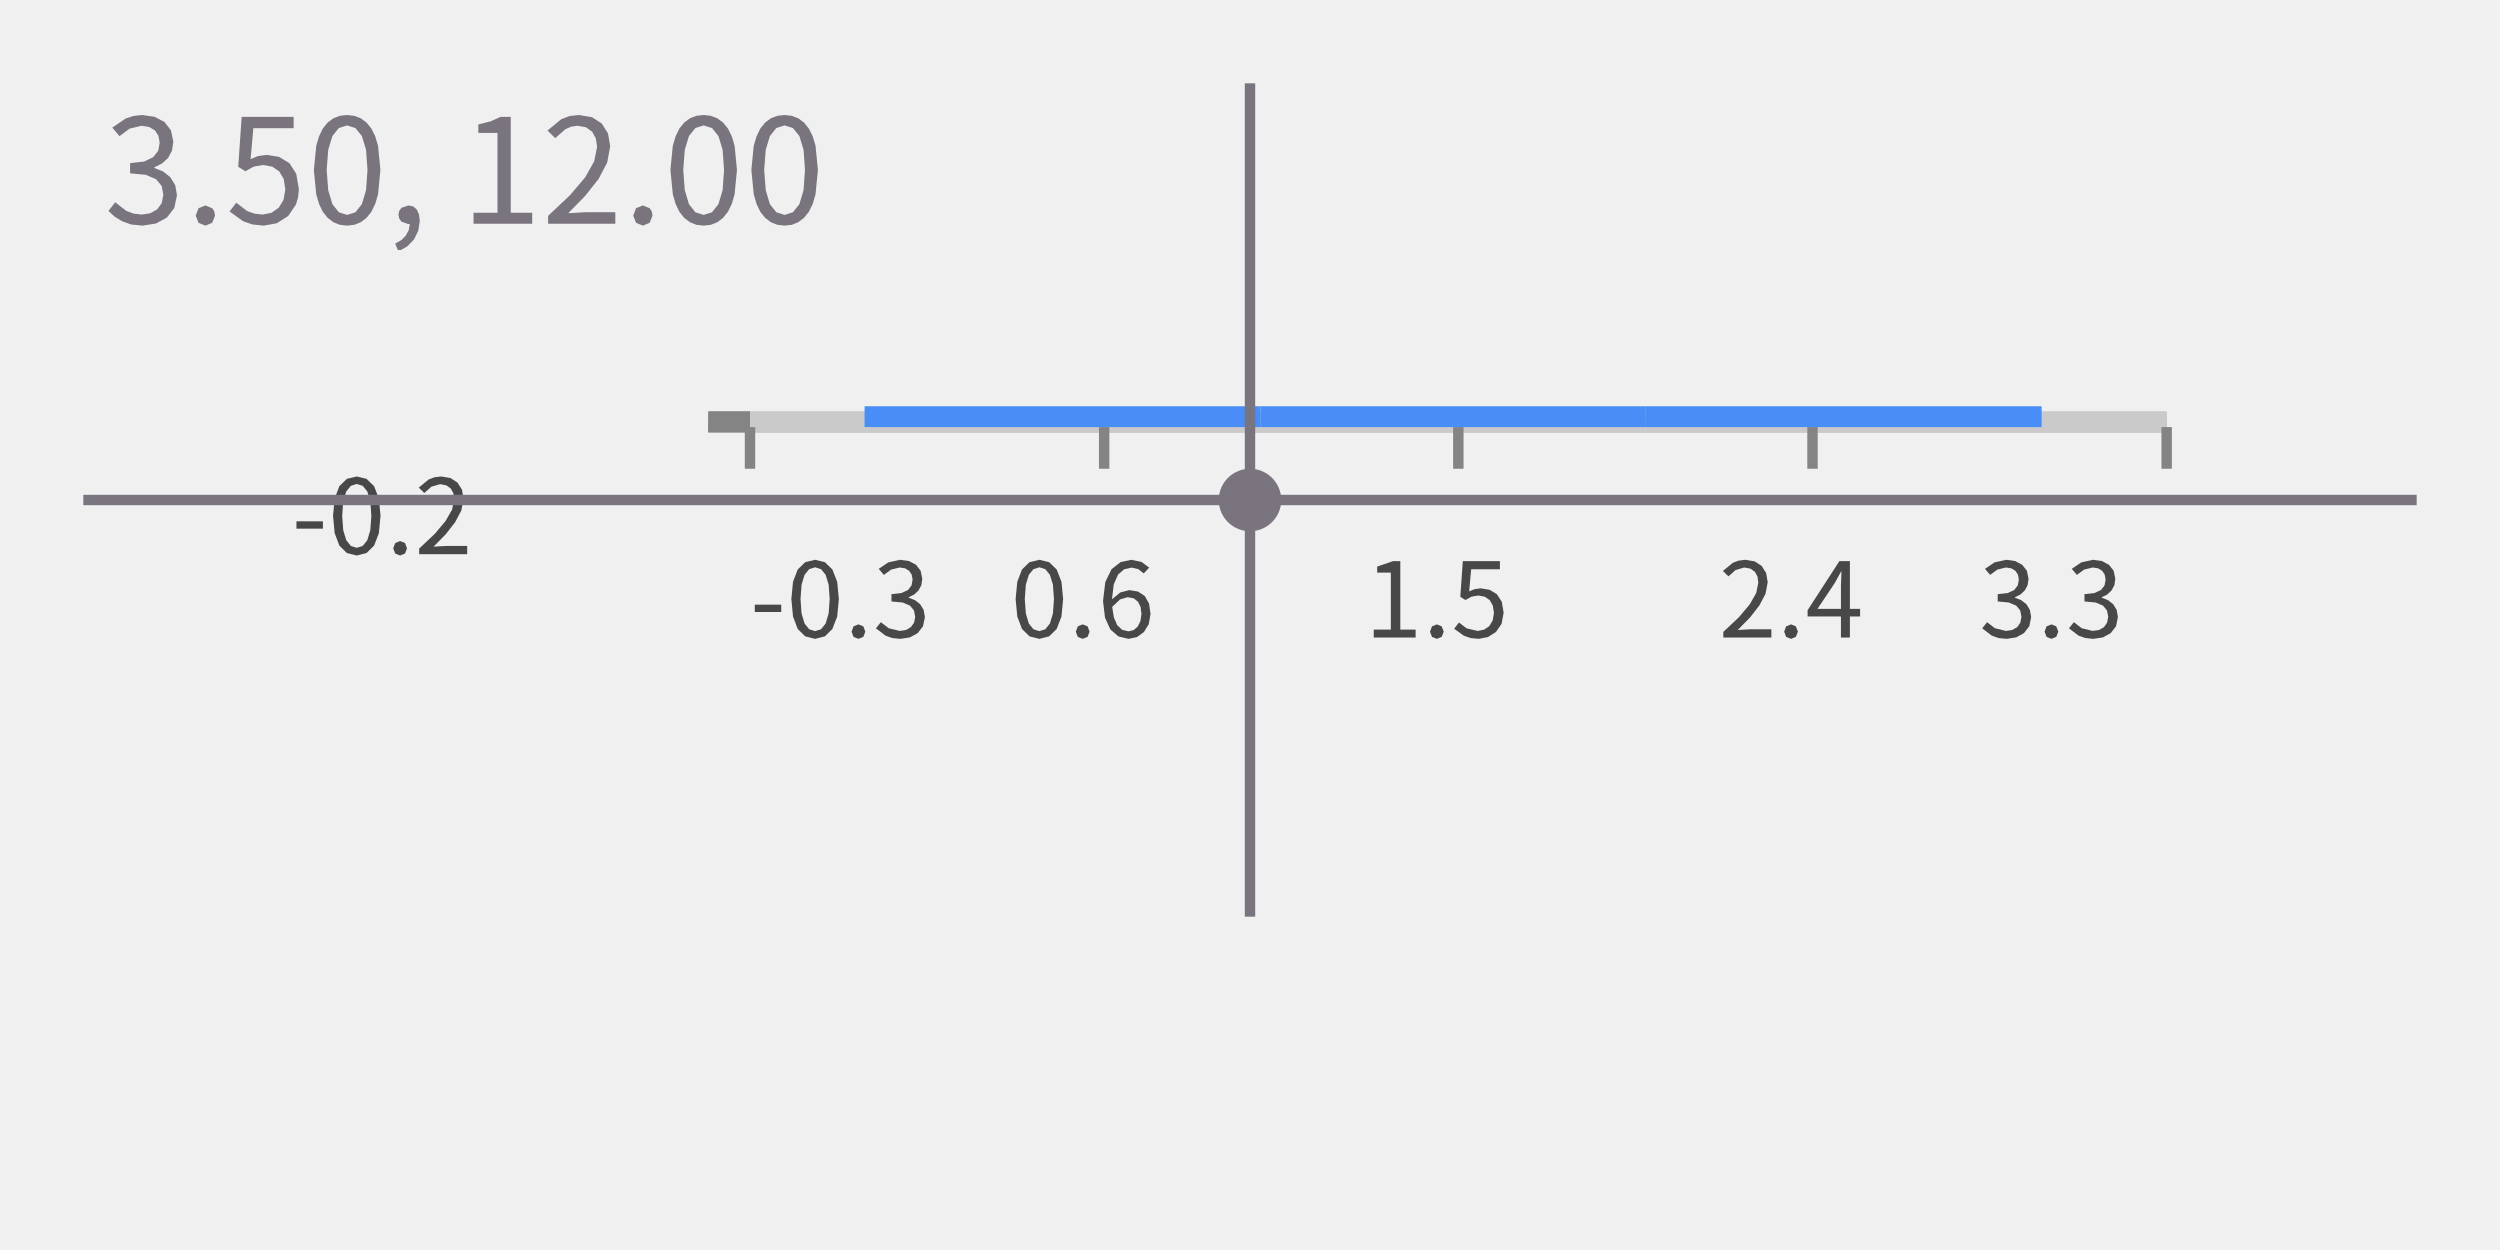
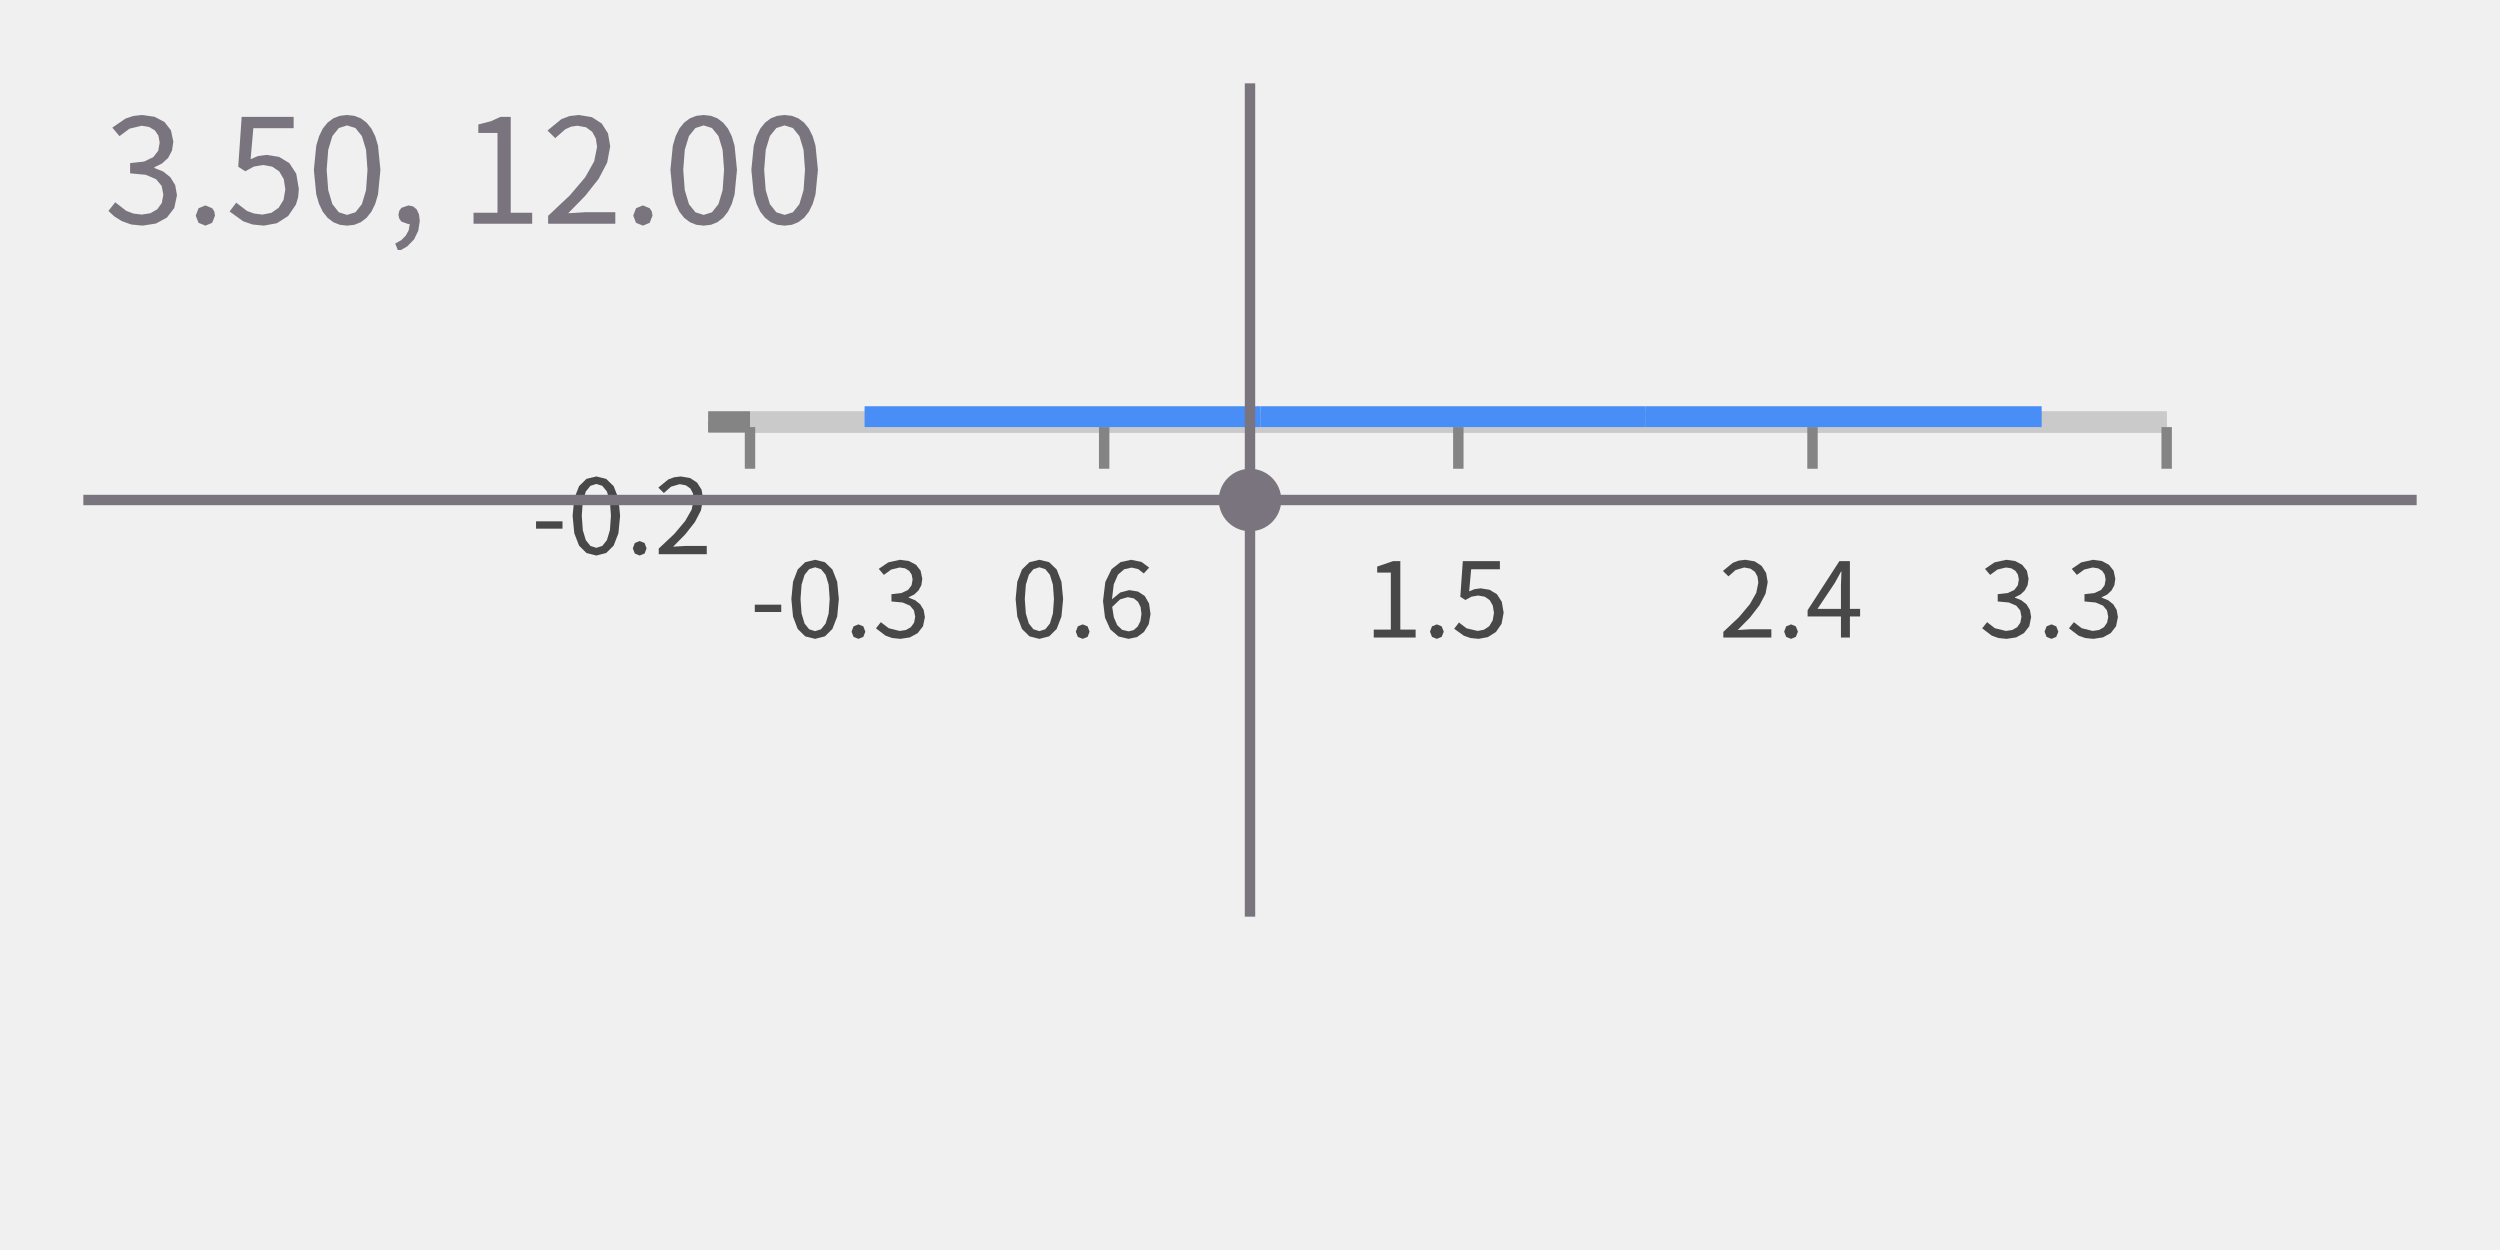
<svg xmlns="http://www.w3.org/2000/svg" width="240" height="120" viewBox="0 0 240 120">
  <rect x="0" y="0" width="240" height="120" fill="rgba(240,240,240,1.00)" />
  <line x1="72" y1="41" x2="208" y2="41" stroke="rgba(132,132,132,1.00)" stroke-width="1" />
  <line x1="72" y1="40" x2="72" y2="41" stroke="rgba(132,132,132,1.00)" stroke-width="1" />
  <line x1="72" y1="41" x2="208" y2="41" stroke="rgba(202,202,202,1.00)" stroke-width="1" />
  <line x1="68" y1="41" x2="72" y2="41" stroke="rgba(132,132,132,1.00)" stroke-width="1" />
-   <path d="M28.46 50.75L31.00 50.75L31.00 50.05L28.46 50.05ZM36.53 49.51L36.37 47.85L35.91 46.67L35.19 45.97L34.25 45.74L33.30 45.97L32.58 46.67L32.13 47.85L31.97 49.51L32.13 51.19L32.58 52.38L33.30 53.09L34.25 53.33L34.25 53.33L35.19 53.09L35.91 52.38L36.37 51.19ZM32.85 49.51L32.95 48.13L33.24 47.18L33.68 46.64L34.25 46.46L34.82 46.64L35.26 47.18L35.55 48.13L35.65 49.51L35.55 50.90L35.26 51.86L34.82 52.41L34.25 52.59L34.25 52.59L33.68 52.41L33.24 51.86L32.95 50.90ZM38.41 51.94L37.94 52.13L37.75 52.64L37.94 53.14L38.41 53.33L38.41 53.33L38.88 53.14L39.07 52.64L38.88 52.13ZM41.62 52.48L42.80 51.28L43.70 50.12L44.29 49.00L44.50 47.89L44.35 47.01L43.92 46.33L43.25 45.89L42.36 45.74L41.71 45.82L41.15 46.03L40.20 46.81L40.73 47.33L41.42 46.72L42.25 46.48L42.84 46.59L43.27 46.89L43.52 47.35L43.60 47.93L43.40 48.92L42.78 50.01L41.74 51.25L40.24 52.66L40.24 53.20L44.85 53.20L44.85 52.41L42.82 52.41Z" fill="rgba(72,72,72,1.00)" fill-rule="nonzero" data-text="1" />
+   <path d="M51.46 50.75L54.00 50.75L54.00 50.05L51.46 50.05ZM59.53 49.51L59.37 47.85L58.91 46.67L58.19 45.97L57.25 45.74L56.30 45.97L55.59 46.67L55.13 47.85L54.97 49.51L55.13 51.19L55.59 52.38L56.30 53.09L57.25 53.33L57.25 53.33L58.19 53.09L58.91 52.38L59.37 51.19ZM55.85 49.51L55.95 48.13L56.24 47.18L56.68 46.64L57.25 46.46L57.82 46.64L58.26 47.18L58.55 48.13L58.65 49.51L58.55 50.90L58.26 51.86L57.82 52.41L57.25 52.59L57.25 52.59L56.68 52.41L56.24 51.86L55.95 50.90ZM61.41 51.94L60.94 52.13L60.75 52.64L60.94 53.14L61.41 53.33L61.41 53.33L61.88 53.14L62.07 52.64L61.88 52.13ZM64.62 52.48L65.80 51.28L66.71 50.12L67.29 49.00L67.50 47.89L67.35 47.01L66.92 46.33L66.25 45.89L65.36 45.74L64.71 45.82L64.15 46.03L63.20 46.81L63.73 47.33L64.42 46.72L65.25 46.48L65.84 46.59L66.27 46.89L66.52 47.35L66.60 47.93L66.40 48.92L65.78 50.01L64.74 51.25L63.24 52.66L63.24 53.20L67.85 53.20L67.85 52.41L65.82 52.41Z" fill="rgba(72,72,72,1.00)" fill-rule="nonzero" data-text="1" />
  <line x1="72" y1="41" x2="208" y2="41" stroke="rgba(202,202,202,1.00)" stroke-width="1" />
  <line x1="68" y1="41" x2="72" y2="41" stroke="rgba(132,132,132,1.00)" stroke-width="1" />
  <line x1="72" y1="41" x2="208" y2="41" stroke="rgba(202,202,202,1.00)" stroke-width="1" />
  <line x1="68" y1="41" x2="72" y2="41" stroke="rgba(132,132,132,1.00)" stroke-width="1" />
  <line x1="72" y1="40" x2="208" y2="40" stroke="rgba(202,202,202,1.00)" stroke-width="1" />
  <line x1="68" y1="40" x2="72" y2="40" stroke="rgba(132,132,132,1.00)" stroke-width="1" />
  <line x1="72" y1="40" x2="208" y2="40" stroke="rgba(202,202,202,1.00)" stroke-width="1" />
  <line x1="68" y1="40" x2="72" y2="40" stroke="rgba(132,132,132,1.00)" stroke-width="1" />
  <line x1="72" y1="41" x2="72" y2="45" stroke="rgba(132,132,132,1.00)" stroke-width="1" />
  <path d="M72.46 58.75L75.00 58.75L75.00 58.05L72.46 58.05ZM80.53 57.51L80.37 55.85L79.91 54.67L79.19 53.97L78.25 53.74L77.30 53.97L76.58 54.67L76.13 55.85L75.97 57.51L76.13 59.19L76.58 60.38L77.30 61.09L78.25 61.33L78.25 61.33L79.19 61.09L79.91 60.38L80.37 59.19ZM76.85 57.51L76.95 56.13L77.24 55.18L77.68 54.64L78.25 54.46L78.82 54.64L79.26 55.18L79.55 56.13L79.65 57.51L79.55 58.90L79.26 59.86L78.82 60.41L78.25 60.59L78.25 60.59L77.68 60.41L77.24 59.86L76.95 58.90ZM82.41 59.94L81.94 60.13L81.75 60.64L81.94 61.14L82.41 61.33L82.41 61.33L82.88 61.14L83.07 60.64L82.88 60.13ZM88.79 59.24L88.67 58.55L88.34 58.01L87.85 57.62L87.24 57.38L87.24 57.33L87.77 57.07L88.18 56.68L88.45 56.18L88.54 55.57L88.38 54.79L87.94 54.22L87.26 53.86L86.40 53.74L85.27 53.99L84.36 54.61L84.85 55.19L85.55 54.68L86.37 54.48L86.89 54.56L87.28 54.80L87.52 55.16L87.61 55.64L87.51 56.19L87.17 56.64L86.54 56.93L85.58 57.04L85.58 57.74L86.65 57.84L87.36 58.14L87.74 58.60L87.86 59.21L87.75 59.78L87.44 60.21L86.97 60.48L86.37 60.57L85.32 60.31L84.56 59.73L84.09 60.32L85.01 61.02L85.65 61.25L86.43 61.33L86.43 61.33L87.35 61.19L88.10 60.78L88.61 60.12Z" fill="rgba(72,72,72,1.00)" fill-rule="nonzero" data-text="1" />
  <line x1="106" y1="41" x2="106" y2="45" stroke="rgba(132,132,132,1.00)" stroke-width="1" />
  <path d="M102.06 57.51L101.90 55.85L101.44 54.67L100.72 53.97L99.78 53.74L98.83 53.97L98.11 54.67L97.66 55.85L97.50 57.51L97.66 59.19L98.11 60.38L98.83 61.09L99.78 61.33L99.78 61.33L100.72 61.09L101.44 60.38L101.90 59.19ZM98.38 57.51L98.48 56.13L98.77 55.18L99.21 54.64L99.78 54.46L100.35 54.64L100.79 55.18L101.08 56.13L101.18 57.51L101.08 58.90L100.79 59.86L100.35 60.41L99.78 60.59L99.78 60.59L99.21 60.41L98.77 59.86L98.48 58.90ZM103.94 59.94L103.47 60.13L103.28 60.64L103.47 61.14L103.94 61.33L103.94 61.33L104.41 61.14L104.60 60.64L104.41 60.13ZM110.45 58.95L110.31 57.94L109.90 57.22L109.25 56.79L108.41 56.65L107.54 56.88L106.75 57.53L106.92 56.10L107.33 55.16L107.92 54.65L108.64 54.49L109.28 54.64L109.80 55.05L110.32 54.49L109.59 53.95L108.60 53.74L107.58 53.96L106.71 54.64L106.11 55.87L105.89 57.70L106.08 59.29L106.59 60.42L107.37 61.10L108.34 61.33L108.34 61.33L109.15 61.16L109.82 60.67L110.28 59.92ZM109.25 57.77L109.50 58.28L109.58 58.95L109.48 59.63L109.22 60.15L108.83 60.49L108.34 60.61L107.72 60.46L107.25 60.01L106.93 59.27L106.77 58.26L106.77 58.26L107.53 57.54L108.26 57.33L108.84 57.44Z" fill="rgba(72,72,72,1.00)" fill-rule="nonzero" data-text="1" />
  <line x1="140" y1="41" x2="140" y2="45" stroke="rgba(132,132,132,1.00)" stroke-width="1" />
  <path d="M134.43 53.87L133.73 53.87L132.21 54.39L132.21 54.97L133.52 54.97L133.52 60.44L131.88 60.44L131.88 61.20L135.90 61.20L135.90 60.44L134.43 60.44ZM137.94 59.94L137.47 60.13L137.28 60.64L137.47 61.14L137.94 61.33L137.94 61.33L138.40 61.14L138.60 60.64L138.40 60.13ZM144.35 58.82L144.17 57.77L143.70 57.04L143.00 56.62L142.14 56.48L141.55 56.56L141.04 56.77L141.23 54.65L143.99 54.65L143.99 53.87L140.43 53.87L140.19 57.29L140.68 57.60L141.26 57.28L141.90 57.17L142.53 57.28L143.01 57.61L143.31 58.14L143.42 58.84L143.30 59.56L142.97 60.11L142.47 60.45L141.86 60.57L140.79 60.32L140.06 59.76L139.60 60.36L140.53 61.03L141.17 61.25L141.95 61.33L141.95 61.33L142.84 61.16L143.61 60.67L144.15 59.89Z" fill="rgba(72,72,72,1.00)" fill-rule="nonzero" data-text="1" />
  <line x1="174" y1="41" x2="174" y2="45" stroke="rgba(132,132,132,1.00)" stroke-width="1" />
  <path d="M166.82 60.48L168.00 59.28L168.90 58.12L169.49 57.00L169.70 55.89L169.55 55.01L169.12 54.33L168.45 53.89L167.56 53.74L166.91 53.82L166.35 54.03L165.40 54.81L165.93 55.33L166.62 54.72L167.45 54.48L168.04 54.59L168.47 54.89L168.72 55.35L168.80 55.93L168.60 56.92L167.98 58.01L166.94 59.25L165.44 60.66L165.44 61.20L170.05 61.20L170.05 60.41L168.02 60.41ZM171.94 59.94L171.47 60.13L171.28 60.64L171.47 61.14L171.94 61.33L171.94 61.33L172.40 61.14L172.60 60.64L172.40 60.13ZM178.57 58.45L177.59 58.45L177.59 53.87L176.58 53.87L173.53 58.58L173.53 59.18L176.73 59.18L176.73 61.20L177.59 61.20L177.59 59.18L178.57 59.18ZM176.78 54.87L176.73 56.20L176.73 58.45L174.48 58.45L176.15 55.95L176.74 54.87Z" fill="rgba(72,72,72,1.00)" fill-rule="nonzero" data-text="1" />
  <line x1="208" y1="41" x2="208" y2="45" stroke="rgba(132,132,132,1.00)" stroke-width="1" />
  <path d="M194.99 59.24L194.87 58.55L194.54 58.01L194.04 57.62L193.44 57.38L193.44 57.33L193.97 57.07L194.38 56.68L194.65 56.18L194.74 55.57L194.58 54.79L194.13 54.22L193.46 53.86L192.60 53.74L191.47 53.99L190.56 54.61L191.05 55.19L191.75 54.68L192.57 54.48L193.09 54.56L193.48 54.80L193.72 55.16L193.81 55.64L193.71 56.19L193.37 56.64L192.74 56.93L191.78 57.04L191.78 57.74L192.85 57.84L193.56 58.14L193.94 58.60L194.06 59.21L193.95 59.78L193.65 60.21L193.17 60.48L192.57 60.57L191.51 60.31L190.76 59.73L190.29 60.32L191.21 61.02L191.85 61.25L192.63 61.33L192.63 61.33L193.55 61.19L194.30 60.78L194.81 60.12ZM196.94 59.94L196.47 60.13L196.28 60.64L196.47 61.14L196.94 61.33L196.94 61.33L197.40 61.14L197.60 60.64L197.40 60.13ZM203.32 59.24L203.20 58.55L202.87 58.01L202.38 57.62L201.77 57.38L201.77 57.33L202.30 57.07L202.71 56.68L202.98 56.18L203.07 55.57L202.91 54.79L202.46 54.22L201.79 53.86L200.93 53.74L199.80 53.99L198.89 54.61L199.38 55.19L200.08 54.68L200.90 54.48L201.42 54.56L201.81 54.80L202.05 55.16L202.14 55.64L202.04 56.19L201.70 56.64L201.07 56.93L200.11 57.04L200.11 57.74L201.18 57.84L201.89 58.14L202.27 58.60L202.39 59.21L202.28 59.78L201.98 60.21L201.50 60.48L200.90 60.57L199.85 60.31L199.09 59.73L198.62 60.32L199.54 61.02L200.18 61.25L200.96 61.33L200.96 61.33L201.88 61.19L202.63 60.78L203.14 60.12Z" fill="rgba(72,72,72,1.00)" fill-rule="nonzero" data-text="1" />
  <line x1="83" y1="40" x2="121" y2="40" stroke="rgba(72,142,246,1.00)" stroke-width="2" />
  <line x1="121" y1="40" x2="158" y2="40" stroke="rgba(72,142,246,1.00)" stroke-width="2" />
  <line x1="158" y1="40" x2="196" y2="40" stroke="rgba(72,142,246,1.00)" stroke-width="2" />
  <line x1="120" y1="8" x2="120" y2="88" stroke="rgba(121,116,126,1.00)" stroke-width="1" />
  <line x1="8" y1="48" x2="232" y2="48" stroke="rgba(121,116,126,1.00)" stroke-width="1" />
  <circle cx="120" cy="48" r="3" fill="rgba(121,116,126,1.00)" />
  <path d="M16.99 18.74L16.82 17.77L16.35 17.01L15.66 16.46L14.82 16.13L14.82 16.06L15.56 15.69L16.14 15.16L16.51 14.46L16.64 13.60L16.41 12.51L15.79 11.71L14.84 11.21L13.64 11.04L12.81 11.13L12.06 11.38L10.78 12.25L11.47 13.07L12.44 12.35L13.60 12.07L14.32 12.19L14.87 12.52L15.21 13.03L15.33 13.70L15.19 14.47L14.71 15.09L13.83 15.51L12.49 15.66L12.49 16.64L13.99 16.78L14.98 17.20L15.52 17.85L15.68 18.69L15.53 19.49L15.10 20.09L14.44 20.47L13.60 20.60L12.80 20.50L12.12 20.24L11.06 19.42L10.41 20.25L10.98 20.78L11.70 21.23L12.59 21.55L13.68 21.66L13.68 21.66L14.97 21.46L16.02 20.89L16.73 19.97ZM20.37 19.99L19.72 19.72L19.06 19.99L18.79 20.70L19.06 21.39L19.72 21.66L19.72 21.66L20.37 21.39L20.64 20.70L20.57 20.29ZM28.62 18.94L28.69 18.15L28.44 16.68L27.78 15.66L26.79 15.06L25.60 14.87L24.77 14.98L24.06 15.28L24.32 12.31L28.19 12.31L28.19 11.22L23.20 11.22L22.87 16.01L23.55 16.44L24.37 15.99L25.26 15.84L26.14 16.00L26.81 16.46L27.24 17.19L27.39 18.18L27.22 19.19L26.75 19.95L26.06 20.43L25.20 20.60L24.39 20.50L23.71 20.25L22.68 19.46L22.04 20.30L23.34 21.24L24.24 21.55L25.33 21.66L25.33 21.66L26.58 21.43L27.66 20.74L28.41 19.64ZM35.65 20.33L36.02 19.58L36.29 18.66L36.52 16.31L36.29 13.99L36.02 13.08L35.65 12.34L35.19 11.77L34.64 11.36L34.02 11.12L33.32 11.04L32.62 11.12L32.00 11.36L31.45 11.77L30.99 12.34L30.63 13.08L30.36 13.99L30.13 16.31L30.36 18.66L30.63 19.58L30.99 20.33L31.45 20.91L32.00 21.33L32.62 21.58L33.32 21.66L33.32 21.66L34.02 21.58L34.64 21.33L35.19 20.91ZM31.36 16.31L31.51 14.38L31.91 13.06L32.53 12.29L33.32 12.04L34.12 12.29L34.74 13.06L35.14 14.38L35.28 16.31L35.14 18.26L34.74 19.60L34.12 20.38L33.32 20.63L33.32 20.63L32.53 20.38L31.91 19.60L31.51 18.26ZM40.30 21.21L40.22 20.58L40.01 20.11L39.67 19.82L39.22 19.72L38.54 19.95L38.33 20.24L38.25 20.61L38.33 20.99L38.53 21.27L39.19 21.51L39.34 21.49L39.24 22.09L38.96 22.61L38.53 23.05L37.94 23.38L38.19 24.00L38.49 24.00L39.10 23.65L39.75 22.98L40.15 22.16ZM49.03 11.22L48.05 11.22L47.12 11.64L45.92 11.95L45.92 12.76L47.76 12.76L47.76 20.42L45.46 20.42L45.46 21.48L51.09 21.48L51.09 20.42L49.03 20.42ZM54.55 20.47L56.19 18.79L57.47 17.17L58.29 15.60L58.58 14.05L58.37 12.81L57.77 11.86L56.83 11.25L55.58 11.04L54.68 11.14L53.89 11.44L52.56 12.53L53.30 13.26L54.27 12.41L54.82 12.16L55.43 12.07L56.26 12.22L56.85 12.65L57.20 13.29L57.32 14.10L57.04 15.49L56.18 17.02L54.71 18.75L52.62 20.72L52.62 21.48L59.07 21.48L59.07 20.37L56.23 20.37ZM62.37 19.99L61.72 19.72L61.06 19.99L60.79 20.70L61.06 21.39L61.72 21.66L61.72 21.66L62.37 21.39L62.64 20.70L62.57 20.29ZM69.88 20.33L70.25 19.58L70.52 18.66L70.75 16.31L70.52 13.99L70.25 13.08L69.88 12.34L69.42 11.77L68.87 11.36L68.25 11.12L67.55 11.04L66.85 11.12L66.23 11.36L65.68 11.77L65.22 12.34L64.86 13.08L64.59 13.99L64.36 16.31L64.59 18.66L64.86 19.58L65.22 20.33L65.68 20.91L66.23 21.33L66.85 21.58L67.55 21.66L67.55 21.66L68.25 21.58L68.87 21.33L69.42 20.91ZM65.59 16.31L65.74 14.38L66.14 13.06L66.76 12.29L67.55 12.04L68.35 12.29L68.97 13.06L69.37 14.38L69.51 16.31L69.37 18.26L68.97 19.60L68.35 20.38L67.55 20.63L67.55 20.63L66.76 20.38L66.14 19.60L65.74 18.26ZM77.65 20.33L78.02 19.58L78.29 18.66L78.52 16.31L78.29 13.99L78.02 13.08L77.65 12.34L77.19 11.77L76.64 11.36L76.02 11.12L75.32 11.04L74.62 11.12L74.00 11.36L73.45 11.77L72.99 12.34L72.63 13.08L72.36 13.99L72.13 16.31L72.36 18.66L72.63 19.58L72.99 20.33L73.45 20.91L74.00 21.33L74.62 21.58L75.32 21.66L75.32 21.66L76.02 21.58L76.64 21.33L77.19 20.91ZM73.36 16.31L73.51 14.38L73.91 13.06L74.53 12.29L75.32 12.04L76.12 12.29L76.74 13.06L77.14 14.38L77.28 16.31L77.14 18.26L76.74 19.60L76.12 20.38L75.32 20.63L75.32 20.63L74.53 20.38L73.91 19.60L73.51 18.26Z" fill="rgba(121,116,126,1.00)" fill-rule="nonzero" data-text="1" />
</svg>
